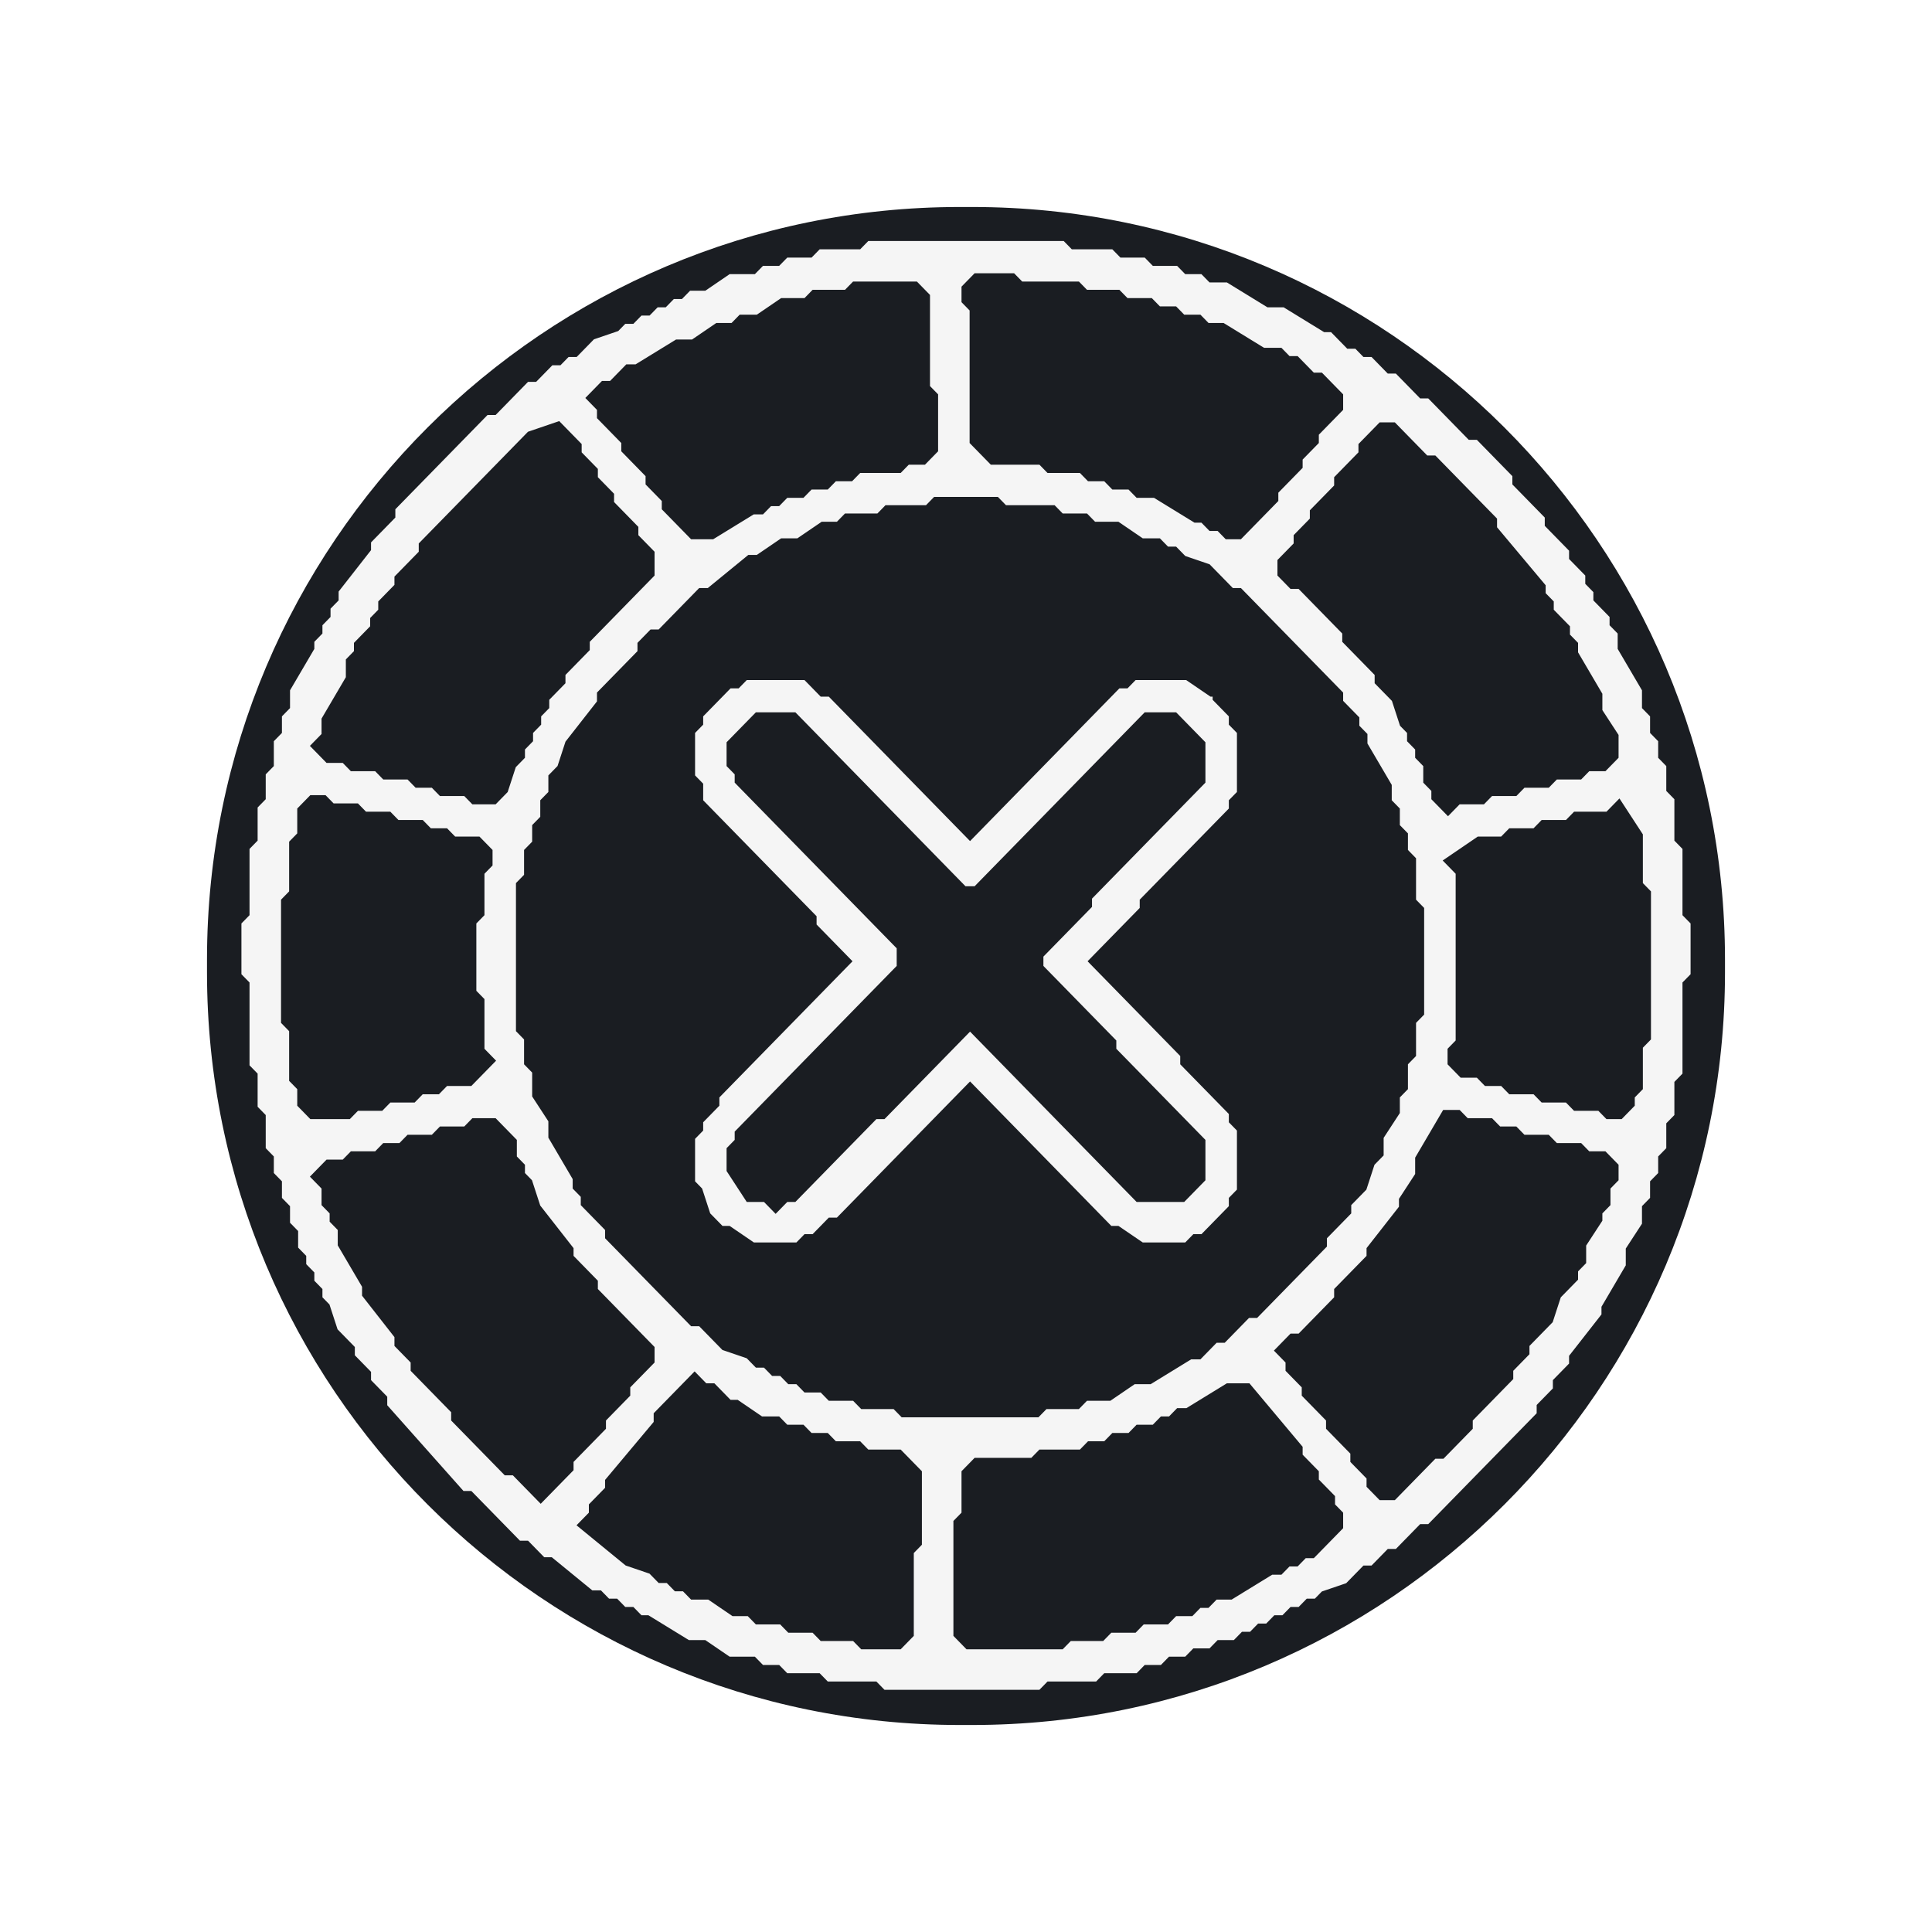
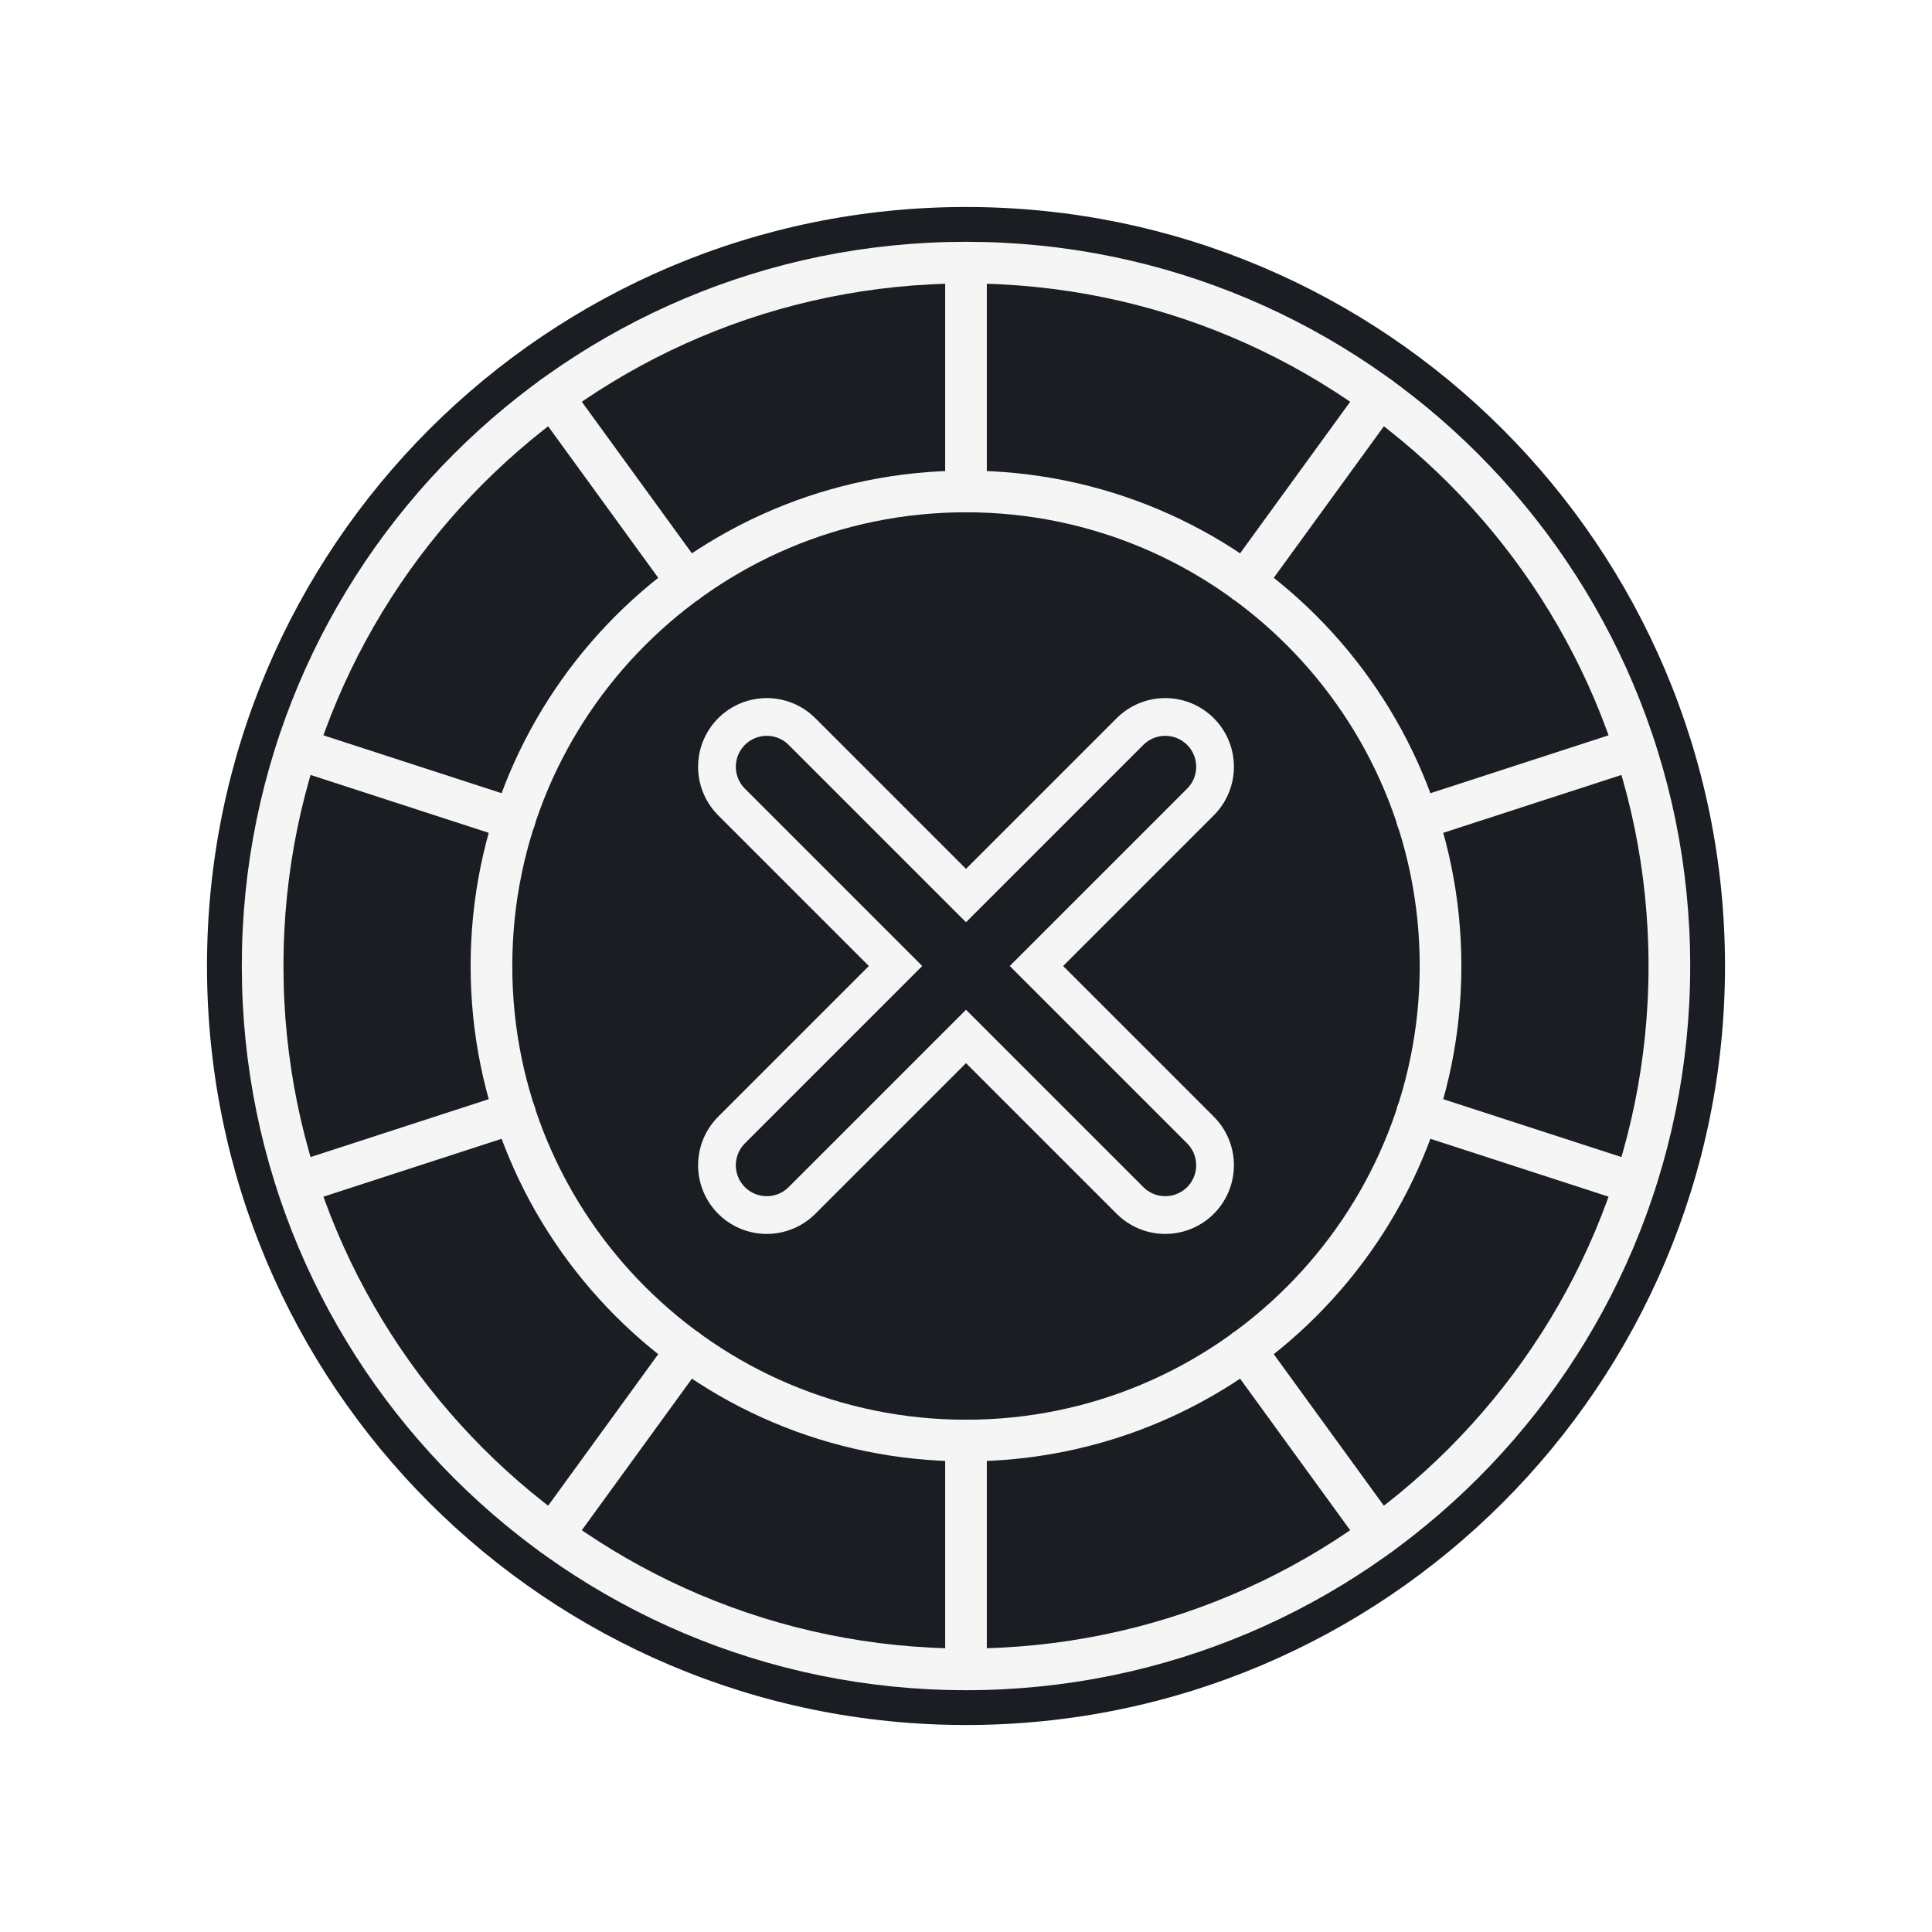
<svg xmlns="http://www.w3.org/2000/svg" width="64" height="64" viewBox="0 0 64 64">
-   <g transform="matrix(0.5714286,0,0,0.5714286,-394.2857,-704.8767)">
-     <g transform="matrix(1,0,0,1,0,1113.534)">
-       <g transform="matrix(0.785714,0,0,0.785714,159.8571,37.71429)">
-         <path d="M746.472,120C777.119,120 802,144.881 802,175.528L802,176.472C802,207.119 777.119,232 746.472,232L745.528,232C714.881,232 690,207.119 690,176.472L690,175.528C690,144.881 714.881,120 745.528,120L746.472,120Z" style="fill:rgb(26,29,34);" />
-       </g>
-     </g>
-     <g transform="matrix(0,0.480226,-0.469613,0,1130.848,664.4859)">
-       <path d="M1296,729L1295,730L1287,730L1286,731L1281,731L1280,732L1277,732L1276,733L1274,733L1273,734L1271,734L1270,735L1268,735L1263,738L1261,738L1260,739L1259,739L1257,741L1256,741L1255,742L1254,742L1252,744L1251,744L1248,747L1247,747L1243,751L1242,751L1237,756L1237,757L1232,762L1232,763L1229,766L1229,767L1227,769L1227,770L1226,771L1226,772L1224,774L1224,775L1221,780L1221,782L1218,787L1218,789L1217,790L1217,792L1216,793L1216,796L1215,797L1215,800L1214,801L1214,806L1213,807L1213,832L1214,833L1214,838L1215,839L1215,842L1216,843L1216,845L1217,846L1217,849L1219,852L1219,854L1220,855L1220,856L1221,857L1221,858L1222,859L1222,860L1223,861L1223,862L1224,863L1225,866L1227,868L1227,869L1228,870L1228,871L1230,873L1230,874L1234,878L1234,879L1246,891L1247,891L1250,894L1251,894L1256,898L1257,898L1258,899L1259,899L1260,900L1261,900L1262,901L1263,901L1268,904L1270,904L1271,905L1273,905L1274,906L1277,906L1278,907L1281,907L1282,908L1286,908L1287,909L1295,909L1296,910L1303,910L1304,909L1314,909L1315,908L1319,908L1320,907L1324,907L1325,906L1327,906L1328,905L1330,905L1331,904L1333,904L1334,903L1336,903L1337,902L1338,902L1339,901L1340,901L1341,900L1342,900L1343,899L1346,898L1348,896L1349,896L1351,894L1352,894L1354,892L1355,892L1366,882L1366,881L1372,875L1372,874L1374,872L1374,871L1378,866L1378,865L1379,864L1379,863L1380,862L1380,861L1381,860L1381,859L1384,854L1384,852L1386,849L1386,846L1387,845L1387,843L1388,842L1388,838L1389,837L1389,831L1390,830L1390,810L1389,809L1389,803L1388,802L1388,798L1387,797L1387,795L1386,794L1386,792L1385,791L1385,789L1384,788L1384,786L1383,785L1383,784L1382,783L1382,782L1381,781L1381,780L1380,779L1380,778L1379,777L1379,776L1378,775L1377,772L1375,770L1375,769L1373,767L1373,766L1370,763L1370,762L1356,748L1355,748L1353,746L1352,746L1350,744L1349,744L1344,740L1343,740L1338,737L1336,737L1333,735L1331,735L1330,734L1328,734L1327,733L1325,733L1324,732L1321,732L1320,731L1316,731L1315,730L1304,730L1303,729L1296,729ZM1287,880L1288,879L1289,879L1290,880L1295,880L1296,881L1305,881L1306,880L1312,880L1313,879L1315,881L1315,884L1316,885L1316,887L1317,888L1317,891L1318,892L1318,895L1319,896L1319,900L1318,901L1316,901L1315,902L1309,902L1308,903L1294,903L1293,902L1287,902L1286,901L1283,901L1282,900L1282,899L1283,898L1283,895L1284,894L1284,891L1285,890L1285,887L1286,886L1286,884L1287,883L1287,880ZM1365,872L1362,875L1362,876L1356,882L1355,882L1350,887L1349,887L1347,889L1346,889L1341,893L1340,893L1335,896L1333,896L1332,897L1331,897L1330,898L1328,898L1327,899L1326,898L1326,896L1325,895L1325,892L1324,891L1324,889L1323,888L1323,885L1322,884L1322,881L1321,880L1321,878L1323,876L1325,876L1326,875L1327,875L1328,874L1331,873L1336,869L1337,869L1340,866L1341,866L1348,859L1349,859L1352,862L1353,862L1356,865L1357,865L1361,869L1362,869L1365,872ZM1237,870L1239,868L1240,868L1242,866L1243,866L1245,864L1246,864L1249,861L1250,861L1252,859L1254,859L1262,867L1263,867L1266,870L1267,870L1269,872L1270,872L1271,873L1272,873L1273,874L1274,874L1275,875L1276,875L1277,876L1280,877L1281,878L1281,880L1280,881L1280,884L1279,885L1279,887L1278,888L1278,891L1277,892L1277,895L1276,896L1276,898L1275,899L1274,898L1272,898L1267,895L1265,895L1264,894L1263,894L1261,892L1260,892L1259,891L1258,891L1256,889L1255,889L1252,886L1251,886L1238,873L1237,870ZM1382,827L1383,828L1383,832L1382,833L1382,837L1381,838L1381,841L1380,842L1380,845L1379,846L1379,848L1377,851L1377,853L1376,854L1376,855L1375,856L1375,857L1374,858L1373,861L1369,866L1368,865L1367,865L1365,863L1364,863L1357,857L1356,857L1352,853L1353,852L1353,851L1355,849L1355,848L1357,845L1357,843L1358,842L1358,840L1359,839L1359,837L1360,836L1360,833L1361,832L1361,828L1363,826L1371,826L1372,827L1382,827ZM1221,825L1232,825L1233,824L1239,824L1240,825L1240,827L1241,828L1241,833L1242,834L1242,836L1243,837L1243,839L1244,840L1244,842L1245,843L1245,844L1246,845L1246,846L1249,851L1249,853L1246,856L1245,856L1243,858L1242,858L1239,861L1238,861L1235,864L1234,864L1233,865L1232,864L1232,863L1230,861L1230,860L1227,855L1227,853L1225,850L1225,848L1224,847L1224,845L1222,842L1222,839L1221,838L1221,834L1220,833L1220,826L1221,825ZM1368,774L1369,774L1372,777L1372,778L1373,779L1373,780L1374,781L1374,782L1377,787L1377,789L1378,790L1378,791L1379,792L1379,794L1380,795L1380,798L1381,799L1381,802L1382,803L1382,807L1383,808L1383,819L1382,820L1369,820L1368,819L1363,819L1362,818L1362,811L1361,810L1361,805L1360,804L1360,802L1359,801L1359,799L1358,798L1358,796L1357,795L1357,794L1356,793L1356,792L1353,787L1353,785L1360,779L1361,779L1363,777L1364,777L1366,775L1367,775L1368,774ZM1234,774L1237,777L1238,777L1240,779L1241,779L1244,782L1245,782L1249,786L1249,787L1248,788L1248,789L1247,790L1247,791L1244,796L1244,798L1243,799L1243,801L1242,802L1242,804L1241,805L1241,809L1240,810L1240,816L1238,818L1222,818L1221,819L1220,819L1219,818L1219,814L1220,813L1220,806L1221,805L1221,801L1222,800L1222,797L1223,796L1223,794L1224,793L1224,791L1225,790L1225,788L1228,783L1228,781L1229,780L1229,779L1231,777L1231,776L1233,774L1234,774ZM1295,764L1307,764L1308,765L1312,765L1313,766L1316,766L1317,767L1319,767L1322,769L1324,769L1325,770L1328,771L1330,773L1331,773L1334,776L1335,776L1343,784L1343,785L1346,788L1346,789L1348,791L1348,792L1351,797L1351,799L1353,802L1353,805L1354,806L1354,810L1355,811L1355,827L1354,828L1354,832L1353,833L1353,836L1352,837L1352,839L1351,840L1351,841L1350,842L1350,843L1349,844L1349,845L1348,846L1347,849L1344,852L1344,853L1334,863L1333,863L1330,866L1329,866L1328,867L1327,867L1322,870L1320,870L1317,872L1314,872L1313,873L1310,873L1309,874L1292,874L1291,873L1288,873L1287,872L1285,872L1284,871L1282,871L1281,870L1279,870L1278,869L1275,868L1270,864L1269,864L1264,859L1263,859L1262,858L1262,857L1257,852L1257,851L1253,846L1253,845L1251,842L1251,840L1249,837L1249,835L1248,834L1248,830L1247,829L1247,824L1246,823L1246,816L1247,815L1247,809L1248,808L1248,805L1249,804L1249,801L1251,798L1251,796L1252,795L1252,794L1253,793L1254,790L1257,787L1257,786L1269,774L1270,774L1272,772L1273,772L1274,771L1275,771L1280,768L1282,768L1283,767L1285,767L1286,766L1288,766L1289,765L1294,765L1295,764ZM1268,788L1268,789L1266,792L1266,799L1267,800L1267,801L1285,819L1268,836L1268,837L1266,839L1266,847L1267,848L1267,849L1271,853L1272,853L1273,854L1279,854L1280,853L1282,853L1296,839L1297,839L1301,835L1317,851L1318,851L1320,853L1321,853L1322,854L1328,854L1329,853L1332,852L1334,850L1334,849L1336,846L1336,840L1335,839L1335,838L1333,836L1333,835L1317,819L1334,802L1334,801L1336,798L1336,792L1335,791L1335,790L1331,786L1330,786L1329,785L1321,785L1320,786L1319,786L1313,792L1312,792L1301,803L1295,797L1294,797L1283,786L1282,786L1281,785L1273,785L1272,786L1271,786L1269,788L1268,788ZM1272,794L1275,791L1279,791L1293,805L1294,805L1300,811L1302,811L1311,802L1312,802L1323,791L1327,791L1329,793L1329,798L1308,819L1319,830L1319,831L1329,841L1329,842L1330,843L1329,844L1329,846L1326,848L1324,848L1323,847L1322,847L1302,827L1299,827L1279,847L1278,847L1277,848L1275,848L1272,845L1272,841L1293,820L1293,818L1272,797L1272,794ZM1325,741L1326,740L1327,740L1328,741L1330,741L1331,742L1332,742L1335,744L1337,744L1338,745L1339,745L1341,747L1344,748L1347,751L1348,751L1350,753L1351,753L1356,758L1357,758L1360,761L1360,762L1365,767L1365,768L1364,769L1363,769L1361,771L1360,771L1357,774L1356,774L1353,777L1352,777L1350,779L1349,779L1348,780L1347,779L1347,778L1342,773L1341,773L1337,769L1336,769L1331,765L1330,765L1327,763L1325,763L1320,760L1320,759L1321,758L1321,755L1322,754L1322,752L1323,751L1323,748L1324,747L1324,744L1325,743L1325,741ZM1277,741L1277,743L1278,744L1278,747L1279,748L1279,751L1280,752L1280,755L1281,756L1281,759L1282,760L1281,761L1280,761L1279,762L1277,762L1276,763L1275,763L1274,764L1273,764L1272,765L1269,766L1267,768L1266,768L1262,772L1261,772L1255,778L1255,779L1254,780L1253,780L1251,778L1250,778L1248,776L1247,776L1244,773L1243,773L1240,770L1239,770L1237,768L1237,767L1241,763L1241,762L1248,755L1249,755L1256,749L1257,749L1258,748L1259,748L1261,746L1262,746L1263,745L1264,745L1269,742L1271,742L1274,740L1276,740L1277,741ZM1283,739L1286,737L1292,737L1293,736L1310,736L1311,737L1316,737L1317,738L1318,738L1319,739L1319,740L1318,741L1318,744L1317,745L1317,748L1316,749L1316,752L1315,753L1315,755L1314,756L1314,758L1313,759L1312,759L1311,758L1290,758L1289,759L1287,756L1287,753L1286,752L1286,749L1285,748L1285,745L1284,744L1284,740L1283,739Z" style="fill:rgb(245,245,245);stroke:rgb(26,29,34);stroke-width:2.11px;" />
-     </g>
+   <g id="bK" fill="none" stroke-linejoin="round" stroke-linecap="round">
+     <circle cx="32" cy="32" r="25.143" fill="#1a1d22" stroke="none" stroke-width="0" />
+     <circle cx="32" cy="32" r="23.3" fill="none" stroke="#f5f5f5" stroke-width="1.38" />
+     <line x1="46.951" y1="36.858" x2="54.16" y2="39.2" stroke="#f5f5f5" stroke-width="1.38" stroke-linecap="round" />
+     <line x1="41.24" y1="44.718" x2="45.695" y2="50.85" stroke="#f5f5f5" stroke-width="1.38" stroke-linecap="round" />
+     <line x1="32" y1="47.72" x2="32" y2="55.3" stroke="#f5f5f5" stroke-width="1.38" stroke-linecap="round" />
+     <line x1="22.76" y1="44.718" x2="18.305" y2="50.85" stroke="#f5f5f5" stroke-width="1.38" stroke-linecap="round" />
+     <line x1="17.049" y1="36.858" x2="9.84" y2="39.2" stroke="#f5f5f5" stroke-width="1.38" stroke-linecap="round" />
+     <line x1="17.049" y1="27.142" x2="9.84" y2="24.8" stroke="#f5f5f5" stroke-width="1.38" stroke-linecap="round" />
+     <line x1="22.76" y1="19.282" x2="18.305" y2="13.15" stroke="#f5f5f5" stroke-width="1.38" stroke-linecap="round" />
+     <line x1="32" y1="16.28" x2="32" y2="8.7" stroke="#f5f5f5" stroke-width="1.38" stroke-linecap="round" />
+     <line x1="41.24" y1="19.282" x2="45.695" y2="13.15" stroke="#f5f5f5" stroke-width="1.38" stroke-linecap="round" />
+     <line x1="46.951" y1="27.142" x2="54.16" y2="24.8" stroke="#f5f5f5" stroke-width="1.38" stroke-linecap="round" />
+     <circle cx="32" cy="32" r="15.72" fill="none" stroke="#f5f5f5" stroke-width="1.38" />
+     <line x1="25.4" y1="25.4" x2="38.6" y2="38.6" stroke="#f5f5f5" stroke-width="4.55" stroke-linecap="round" />
+     <line x1="38.6" y1="25.4" x2="25.4" y2="38.6" stroke="#f5f5f5" stroke-width="4.55" stroke-linecap="round" />
+     <line x1="25.4" y1="25.4" x2="38.6" y2="38.6" stroke="#1a1d22" stroke-width="2.05" stroke-linecap="round" />
+     <line x1="38.6" y1="25.4" x2="25.4" y2="38.6" stroke="#1a1d22" stroke-width="2.05" stroke-linecap="round" />
  </g>
</svg>
